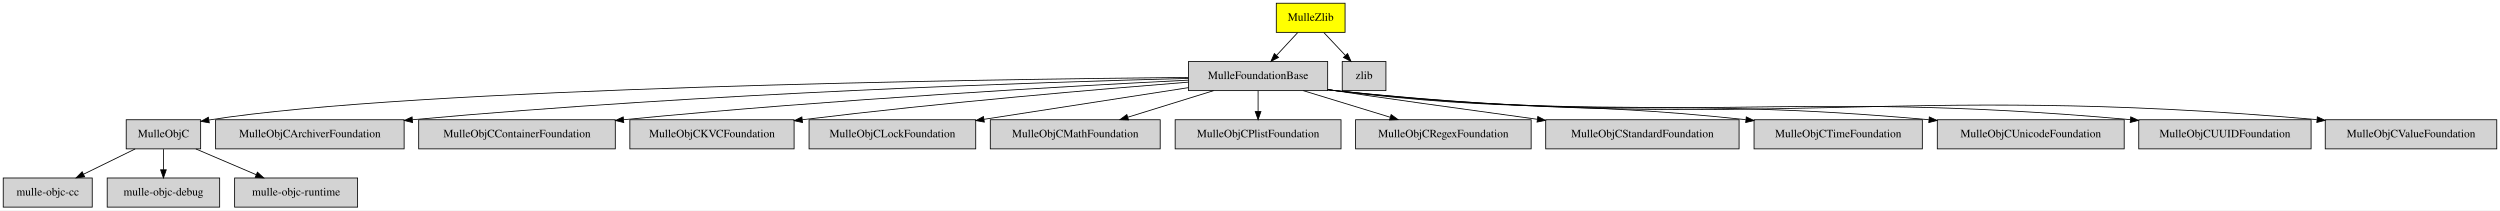
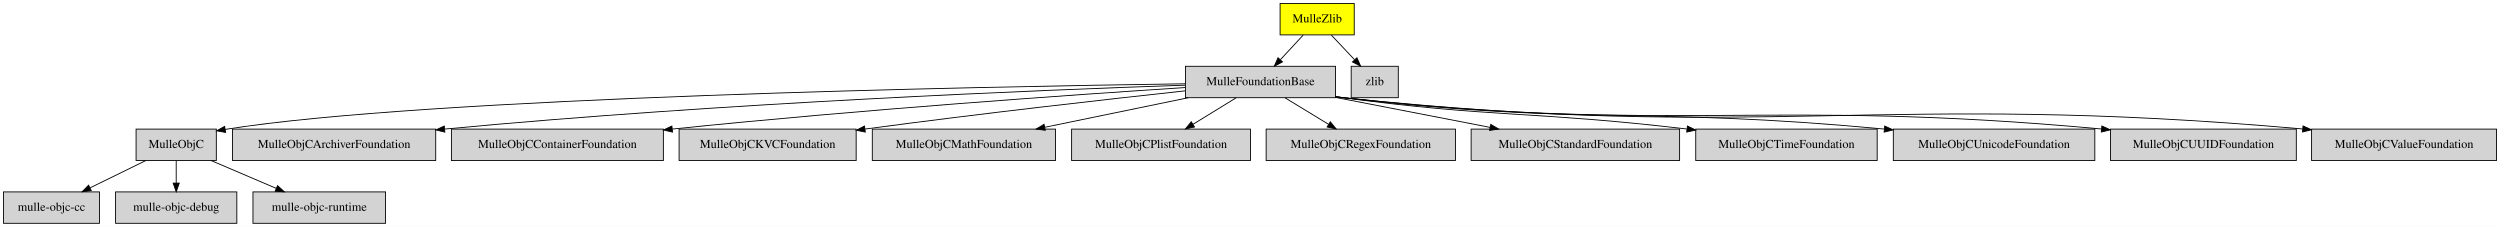
- <svg xmlns="http://www.w3.org/2000/svg" xmlns:xlink="http://www.w3.org/1999/xlink" width="3090pt" height="260pt" viewBox="0.00 0.00 3090.00 260.00">
+ <svg xmlns="http://www.w3.org/2000/svg" xmlns:xlink="http://www.w3.org/1999/xlink" width="2866pt" height="260pt" viewBox="0.00 0.00 2866.00 260.00">
  <g id="graph0" class="graph" transform="scale(1 1) rotate(0) translate(4 256)">
-     <polygon fill="white" stroke="transparent" points="-4,4 -4,-256 3086,-256 3086,4 -4,4" />
+     <polygon fill="white" stroke="transparent" points="-4,4 -4,-256 2862,-256 2862,4 -4,4" />
    <g id="node1" class="node">
-       <polygon fill="yellow" stroke="black" points="1658.5,-252 1573.5,-252 1573.5,-216 1658.5,-216 1658.5,-252" />
-       <text text-anchor="middle" x="1616" y="-230.3" font-family="Times,serif" font-size="14.00">MulleZlib</text>
+       <polygon fill="yellow" stroke="black" points="1548.5,-252 1463.5,-252 1463.5,-216 1548.5,-216 1548.5,-252" />
+       <text text-anchor="middle" x="1506" y="-230.3" font-family="Times,serif" font-size="14.00">MulleZlib</text>
    </g>
    <g id="node2" class="node">
      <g id="a_node2">
        <a xlink:href="https://github.com/MulleFoundation/MulleFoundationBase" xlink:title="MulleFoundationBase">
-           <polygon fill="lightgrey" stroke="black" points="1637,-180 1465,-180 1465,-144 1637,-144 1637,-180" />
-           <text text-anchor="middle" x="1551" y="-158.3" font-family="Times,serif" font-size="14.00">MulleFoundationBase</text>
+           <polygon fill="lightgrey" stroke="black" points="1527,-180 1355,-180 1355,-144 1527,-144 1527,-180" />
+           <text text-anchor="middle" x="1441" y="-158.3" font-family="Times,serif" font-size="14.00">MulleFoundationBase</text>
+         </a>
+       </g>
+     </g>
+     <g id="edge16" class="edge">
+       <path fill="none" stroke="black" d="M1489.93,-215.7C1482.06,-207.22 1472.44,-196.86 1463.83,-187.58" />
+       <polygon fill="black" stroke="black" points="1466.25,-185.05 1456.88,-180.1 1461.12,-189.81 1466.25,-185.05" />
+     </g>
+     <g id="node18" class="node">
+       <g id="a_node18">
+         <a xlink:href="https://github.com/madler/zlib" xlink:title="zlib">
+           <polygon fill="lightgrey" stroke="black" points="1599,-180 1545,-180 1545,-144 1599,-144 1599,-180" />
+           <text text-anchor="middle" x="1572" y="-158.3" font-family="Times,serif" font-size="14.00">zlib</text>
        </a>
      </g>
    </g>
    <g id="edge17" class="edge">
-       <path fill="none" stroke="black" d="M1599.93,-215.7C1592.06,-207.22 1582.44,-196.86 1573.83,-187.58" />
-       <polygon fill="black" stroke="black" points="1576.25,-185.05 1566.88,-180.1 1571.12,-189.81 1576.25,-185.05" />
-     </g>
-     <g id="node19" class="node">
-       <g id="a_node19">
-         <a xlink:href="https://github.com/madler/zlib" xlink:title="zlib">
-           <polygon fill="lightgrey" stroke="black" points="1709,-180 1655,-180 1655,-144 1709,-144 1709,-180" />
-           <text text-anchor="middle" x="1682" y="-158.3" font-family="Times,serif" font-size="14.00">zlib</text>
-         </a>
-       </g>
-     </g>
-     <g id="edge18" class="edge">
-       <path fill="none" stroke="black" d="M1632.31,-215.7C1640.31,-207.22 1650.07,-196.86 1658.82,-187.58" />
-       <polygon fill="black" stroke="black" points="1661.56,-189.78 1665.87,-180.1 1656.47,-184.98 1661.56,-189.78" />
+       <path fill="none" stroke="black" d="M1522.31,-215.7C1530.31,-207.22 1540.07,-196.86 1548.82,-187.58" />
+       <polygon fill="black" stroke="black" points="1551.56,-189.78 1555.87,-180.1 1546.47,-184.98 1551.56,-189.78" />
    </g>
    <g id="node3" class="node">
      <g id="a_node3">
        <a xlink:href="https://github.com/mulle-objc/MulleObjC" xlink:title="MulleObjC">
          <polygon fill="lightgrey" stroke="black" points="244,-108 152,-108 152,-72 244,-72 244,-108" />
          <text text-anchor="middle" x="198" y="-86.3" font-family="Times,serif" font-size="14.00">MulleObjC</text>
        </a>
      </g>
    </g>
    <g id="edge1" class="edge">
-       <path fill="none" stroke="black" d="M1464.81,-160.33C1217.37,-157.95 506.93,-147.88 254.12,-107.65" />
-       <polygon fill="black" stroke="black" points="254.67,-104.19 244.23,-106.02 253.53,-111.1 254.67,-104.19" />
+       <path fill="none" stroke="black" d="M1354.61,-159.94C1121.93,-156.65 484.74,-144.63 254.24,-107.67" />
+       <polygon fill="black" stroke="black" points="254.67,-104.2 244.23,-106.01 253.52,-111.1 254.67,-104.2" />
    </g>
    <g id="node4" class="node">
      <g id="a_node4">
        <a xlink:href="https://github.com/MulleFoundation/MulleObjCArchiverFoundation@*" xlink:title="MulleObjCArchiverFoundation">
          <polygon fill="lightgrey" stroke="black" points="495.5,-108 262.5,-108 262.5,-72 495.5,-72 495.5,-108" />
          <text text-anchor="middle" x="379" y="-86.3" font-family="Times,serif" font-size="14.00">MulleObjCArchiverFoundation</text>
        </a>
      </g>
    </g>
    <g id="edge2" class="edge">
-       <path fill="none" stroke="black" d="M1464.72,-159.07C1287.24,-154.55 868.19,-141.17 505.83,-108.03" />
-       <polygon fill="black" stroke="black" points="505.94,-104.52 495.66,-107.09 505.3,-111.49 505.94,-104.52" />
+       <path fill="none" stroke="black" d="M1354.69,-158.35C1191.23,-152.84 825.07,-138.16 506.04,-108.05" />
+       <polygon fill="black" stroke="black" points="505.95,-104.53 495.66,-107.06 505.29,-111.5 505.95,-104.53" />
    </g>
    <g id="node5" class="node">
      <g id="a_node5">
        <a xlink:href="https://github.com/MulleFoundation/MulleObjCContainerFoundation@*" xlink:title="MulleObjCContainerFoundation">
          <polygon fill="lightgrey" stroke="black" points="756.5,-108 513.5,-108 513.5,-72 756.5,-72 756.5,-108" />
          <text text-anchor="middle" x="635" y="-86.3" font-family="Times,serif" font-size="14.00">MulleObjCContainerFoundation</text>
        </a>
      </g>
    </g>
    <g id="edge3" class="edge">
-       <path fill="none" stroke="black" d="M1464.9,-156.93C1322.12,-149.79 1027.13,-133.41 766.68,-108.03" />
-       <polygon fill="black" stroke="black" points="766.95,-104.54 756.65,-107.05 766.26,-111.51 766.95,-104.54" />
+       <path fill="none" stroke="black" d="M1354.83,-155.64C1228.33,-147.45 984.7,-130.5 766.69,-108.04" />
+       <polygon fill="black" stroke="black" points="766.96,-104.55 756.66,-107 766.24,-111.51 766.96,-104.55" />
    </g>
    <g id="node6" class="node">
      <g id="a_node6">
        <a xlink:href="https://github.com/MulleFoundation/MulleObjCKVCFoundation@*" xlink:title="MulleObjCKVCFoundation">
          <polygon fill="lightgrey" stroke="black" points="977.5,-108 774.5,-108 774.5,-72 977.5,-72 977.5,-108" />
          <text text-anchor="middle" x="876" y="-86.3" font-family="Times,serif" font-size="14.00">MulleObjCKVCFoundation</text>
        </a>
      </g>
    </g>
    <g id="edge4" class="edge">
-       <path fill="none" stroke="black" d="M1464.83,-154.47C1356.12,-145.88 1163.19,-129.47 987.53,-108.02" />
-       <polygon fill="black" stroke="black" points="987.94,-104.55 977.59,-106.8 987.09,-111.49 987.94,-104.55" />
+       <path fill="none" stroke="black" d="M1354.69,-151.85C1265.51,-142.19 1122.01,-126.05 987.67,-108.06" />
+       <polygon fill="black" stroke="black" points="987.98,-104.57 977.6,-106.71 987.05,-111.51 987.98,-104.57" />
    </g>
    <g id="node7" class="node">
      <g id="a_node7">
-         <a xlink:href="https://github.com/MulleFoundation/MulleObjCLockFoundation@*" xlink:title="MulleObjCLockFoundation">
-           <polygon fill="lightgrey" stroke="black" points="1202,-108 996,-108 996,-72 1202,-72 1202,-108" />
-           <text text-anchor="middle" x="1099" y="-86.3" font-family="Times,serif" font-size="14.00">MulleObjCLockFoundation</text>
+         <a xlink:href="https://github.com/MulleFoundation/MulleObjCMathFoundation@*" xlink:title="MulleObjCMathFoundation">
+           <polygon fill="lightgrey" stroke="black" points="1206,-108 996,-108 996,-72 1206,-72 1206,-108" />
+           <text text-anchor="middle" x="1101" y="-86.3" font-family="Times,serif" font-size="14.00">MulleObjCMathFoundation</text>
        </a>
      </g>
    </g>
    <g id="edge5" class="edge">
-       <path fill="none" stroke="black" d="M1464.92,-147.67C1393.19,-136.56 1290.47,-120.65 1212.11,-108.52" />
-       <polygon fill="black" stroke="black" points="1212.61,-105.05 1202.19,-106.98 1211.54,-111.97 1212.61,-105.05" />
+       <path fill="none" stroke="black" d="M1358.26,-143.97C1308.6,-133.74 1245.3,-120.71 1193.92,-110.13" />
+       <polygon fill="black" stroke="black" points="1194.31,-106.64 1183.81,-108.05 1192.9,-113.49 1194.31,-106.64" />
    </g>
    <g id="node8" class="node">
      <g id="a_node8">
-         <a xlink:href="https://github.com/MulleFoundation/MulleObjCMathFoundation@*" xlink:title="MulleObjCMathFoundation">
-           <polygon fill="lightgrey" stroke="black" points="1430,-108 1220,-108 1220,-72 1430,-72 1430,-108" />
-           <text text-anchor="middle" x="1325" y="-86.3" font-family="Times,serif" font-size="14.00">MulleObjCMathFoundation</text>
+         <a xlink:href="https://github.com/MulleFoundation/MulleObjCPlistFoundation@*" xlink:title="MulleObjCPlistFoundation">
+           <polygon fill="lightgrey" stroke="black" points="1429.5,-108 1224.5,-108 1224.5,-72 1429.5,-72 1429.5,-108" />
+           <text text-anchor="middle" x="1327" y="-86.3" font-family="Times,serif" font-size="14.00">MulleObjCPlistFoundation</text>
        </a>
      </g>
    </g>
    <g id="edge6" class="edge">
-       <path fill="none" stroke="black" d="M1496,-143.97C1464.01,-134.06 1423.52,-121.51 1389.96,-111.12" />
-       <polygon fill="black" stroke="black" points="1390.83,-107.73 1380.24,-108.11 1388.76,-114.41 1390.83,-107.73" />
+       <path fill="none" stroke="black" d="M1413.11,-143.88C1398.21,-134.72 1379.67,-123.34 1363.62,-113.48" />
+       <polygon fill="black" stroke="black" points="1365.35,-110.44 1354.99,-108.19 1361.69,-116.41 1365.35,-110.44" />
    </g>
    <g id="node9" class="node">
      <g id="a_node9">
-         <a xlink:href="https://github.com/MulleFoundation/MulleObjCPlistFoundation@*" xlink:title="MulleObjCPlistFoundation">
-           <polygon fill="lightgrey" stroke="black" points="1653.5,-108 1448.5,-108 1448.5,-72 1653.5,-72 1653.5,-108" />
-           <text text-anchor="middle" x="1551" y="-86.3" font-family="Times,serif" font-size="14.00">MulleObjCPlistFoundation</text>
+         <a xlink:href="https://github.com/MulleFoundation/MulleObjCRegexFoundation" xlink:title="MulleObjCRegexFoundation">
+           <polygon fill="lightgrey" stroke="black" points="1664.5,-108 1447.5,-108 1447.5,-72 1664.5,-72 1664.5,-108" />
+           <text text-anchor="middle" x="1556" y="-86.3" font-family="Times,serif" font-size="14.00">MulleObjCRegexFoundation</text>
        </a>
      </g>
    </g>
    <g id="edge7" class="edge">
-       <path fill="none" stroke="black" d="M1551,-143.7C1551,-135.98 1551,-126.71 1551,-118.11" />
-       <polygon fill="black" stroke="black" points="1554.5,-118.1 1551,-108.1 1547.5,-118.1 1554.5,-118.1" />
+       <path fill="none" stroke="black" d="M1469.13,-143.88C1484.17,-134.72 1502.87,-123.34 1519.06,-113.48" />
+       <polygon fill="black" stroke="black" points="1521.04,-116.38 1527.76,-108.19 1517.4,-110.4 1521.04,-116.38" />
    </g>
    <g id="node10" class="node">
      <g id="a_node10">
-         <a xlink:href="https://github.com/MulleFoundation/MulleObjCRegexFoundation" xlink:title="MulleObjCRegexFoundation">
-           <polygon fill="lightgrey" stroke="black" points="1888.5,-108 1671.5,-108 1671.5,-72 1888.5,-72 1888.5,-108" />
-           <text text-anchor="middle" x="1780" y="-86.3" font-family="Times,serif" font-size="14.00">MulleObjCRegexFoundation</text>
+         <a xlink:href="https://github.com/MulleFoundation/MulleObjCStandardFoundation@*" xlink:title="MulleObjCStandardFoundation">
+           <polygon fill="lightgrey" stroke="black" points="1921.5,-108 1682.5,-108 1682.5,-72 1921.5,-72 1921.5,-108" />
+           <text text-anchor="middle" x="1802" y="-86.3" font-family="Times,serif" font-size="14.00">MulleObjCStandardFoundation</text>
        </a>
      </g>
    </g>
    <g id="edge8" class="edge">
-       <path fill="none" stroke="black" d="M1606.73,-143.97C1639.14,-134.06 1680.18,-121.51 1714.18,-111.12" />
-       <polygon fill="black" stroke="black" points="1715.48,-114.38 1724.02,-108.11 1713.44,-107.69 1715.48,-114.38" />
+       <path fill="none" stroke="black" d="M1527.01,-144.32C1580.33,-133.98 1648.96,-120.68 1704.32,-109.94" />
+       <polygon fill="black" stroke="black" points="1704.99,-113.38 1714.14,-108.04 1703.66,-106.5 1704.99,-113.38" />
    </g>
    <g id="node11" class="node">
      <g id="a_node11">
-         <a xlink:href="https://github.com/MulleFoundation/MulleObjCStandardFoundation@*" xlink:title="MulleObjCStandardFoundation">
-           <polygon fill="lightgrey" stroke="black" points="2145.5,-108 1906.5,-108 1906.5,-72 2145.5,-72 2145.5,-108" />
-           <text text-anchor="middle" x="2026" y="-86.3" font-family="Times,serif" font-size="14.00">MulleObjCStandardFoundation</text>
+         <a xlink:href="https://github.com/MulleFoundation/MulleObjCTimeFoundation@*" xlink:title="MulleObjCTimeFoundation">
+           <polygon fill="lightgrey" stroke="black" points="2148,-108 1940,-108 1940,-72 2148,-72 2148,-108" />
+           <text text-anchor="middle" x="2044" y="-86.3" font-family="Times,serif" font-size="14.00">MulleObjCTimeFoundation</text>
        </a>
      </g>
    </g>
    <g id="edge9" class="edge">
-       <path fill="none" stroke="black" d="M1637.19,-145.43C1640.16,-144.94 1643.1,-144.46 1646,-144 1692.92,-136.53 1805.54,-120.93 1896.08,-108.58" />
-       <polygon fill="black" stroke="black" points="1896.73,-112.02 1906.16,-107.2 1895.78,-105.09 1896.73,-112.02" />
+       <path fill="none" stroke="black" d="M1527.16,-145.25C1530.14,-144.81 1533.09,-144.39 1536,-144 1707.46,-120.89 1754.26,-128.81 1929.87,-108.09" />
+       <polygon fill="black" stroke="black" points="1930.46,-111.55 1939.97,-106.88 1929.63,-104.59 1930.46,-111.55" />
    </g>
    <g id="node12" class="node">
      <g id="a_node12">
-         <a xlink:href="https://github.com/MulleFoundation/MulleObjCTimeFoundation@*" xlink:title="MulleObjCTimeFoundation">
-           <polygon fill="lightgrey" stroke="black" points="2372,-108 2164,-108 2164,-72 2372,-72 2372,-108" />
-           <text text-anchor="middle" x="2268" y="-86.3" font-family="Times,serif" font-size="14.00">MulleObjCTimeFoundation</text>
+         <a xlink:href="https://github.com/MulleFoundation/MulleObjCUnicodeFoundation@*" xlink:title="MulleObjCUnicodeFoundation">
+           <polygon fill="lightgrey" stroke="black" points="2397.5,-108 2166.5,-108 2166.5,-72 2397.5,-72 2397.5,-108" />
+           <text text-anchor="middle" x="2282" y="-86.3" font-family="Times,serif" font-size="14.00">MulleObjCUnicodeFoundation</text>
        </a>
      </g>
    </g>
    <g id="edge10" class="edge">
-       <path fill="none" stroke="black" d="M1637.15,-145.17C1640.13,-144.75 1643.09,-144.36 1646,-144 1867.75,-116.4 1927.83,-132.4 2153.79,-108.08" />
-       <polygon fill="black" stroke="black" points="2154.42,-111.53 2163.98,-106.96 2153.66,-104.57 2154.42,-111.53" />
+       <path fill="none" stroke="black" d="M1527.15,-145.12C1530.13,-144.72 1533.09,-144.34 1536,-144 1807.21,-111.99 1880.05,-134.09 2155.94,-108.05" />
+       <polygon fill="black" stroke="black" points="2156.64,-111.5 2166.26,-107.06 2155.97,-104.53 2156.64,-111.5" />
    </g>
    <g id="node13" class="node">
      <g id="a_node13">
-         <a xlink:href="https://github.com/MulleFoundation/MulleObjCUnicodeFoundation@*" xlink:title="MulleObjCUnicodeFoundation">
-           <polygon fill="lightgrey" stroke="black" points="2621.5,-108 2390.5,-108 2390.5,-72 2621.5,-72 2621.5,-108" />
-           <text text-anchor="middle" x="2506" y="-86.3" font-family="Times,serif" font-size="14.00">MulleObjCUnicodeFoundation</text>
+         <a xlink:href="https://github.com/MulleFoundation/MulleObjCUUIDFoundation@*" xlink:title="MulleObjCUUIDFoundation">
+           <polygon fill="lightgrey" stroke="black" points="2628.5,-108 2415.5,-108 2415.5,-72 2628.5,-72 2628.5,-108" />
+           <text text-anchor="middle" x="2522" y="-86.3" font-family="Times,serif" font-size="14.00">MulleObjCUUIDFoundation</text>
        </a>
      </g>
    </g>
    <g id="edge11" class="edge">
-       <path fill="none" stroke="black" d="M1637.14,-145.09C1640.13,-144.7 1643.09,-144.33 1646,-144 1967.64,-107.5 2053.57,-137.44 2380.04,-108.03" />
-       <polygon fill="black" stroke="black" points="2380.63,-111.49 2390.27,-107.1 2379.99,-104.52 2380.63,-111.49" />
+       <path fill="none" stroke="black" d="M1527.14,-145.06C1530.13,-144.67 1533.09,-144.32 1536,-144 1917.84,-102.14 2019.54,-143.66 2405.19,-108.11" />
+       <polygon fill="black" stroke="black" points="2405.6,-111.59 2415.23,-107.17 2404.95,-104.62 2405.6,-111.59" />
    </g>
    <g id="node14" class="node">
      <g id="a_node14">
-         <a xlink:href="https://github.com/MulleFoundation/MulleObjCUUIDFoundation@*" xlink:title="MulleObjCUUIDFoundation">
-           <polygon fill="lightgrey" stroke="black" points="2852.5,-108 2639.5,-108 2639.5,-72 2852.5,-72 2852.5,-108" />
-           <text text-anchor="middle" x="2746" y="-86.3" font-family="Times,serif" font-size="14.00">MulleObjCUUIDFoundation</text>
+         <a xlink:href="https://github.com/MulleFoundation/MulleObjCValueFoundation@*" xlink:title="MulleObjCValueFoundation">
+           <polygon fill="lightgrey" stroke="black" points="2858,-108 2646,-108 2646,-72 2858,-72 2858,-108" />
+           <text text-anchor="middle" x="2752" y="-86.3" font-family="Times,serif" font-size="14.00">MulleObjCValueFoundation</text>
        </a>
      </g>
    </g>
    <g id="edge12" class="edge">
-       <path fill="none" stroke="black" d="M1637.14,-145.04C1640.12,-144.66 1643.08,-144.31 1646,-144 2078.28,-97.66 2193.04,-147.33 2629.19,-108.1" />
-       <polygon fill="black" stroke="black" points="2629.59,-111.58 2639.23,-107.19 2628.95,-104.61 2629.59,-111.58" />
+       <path fill="none" stroke="black" d="M1527.14,-145.03C1530.12,-144.65 1533.08,-144.31 1536,-144 2020.02,-93.06 2148.21,-151.4 2635.74,-108.15" />
+       <polygon fill="black" stroke="black" points="2636.21,-111.62 2645.86,-107.24 2635.58,-104.65 2636.21,-111.62" />
    </g>
    <g id="node15" class="node">
      <g id="a_node15">
-         <a xlink:href="https://github.com/MulleFoundation/MulleObjCValueFoundation@*" xlink:title="MulleObjCValueFoundation">
-           <polygon fill="lightgrey" stroke="black" points="3082,-108 2870,-108 2870,-72 3082,-72 3082,-108" />
-           <text text-anchor="middle" x="2976" y="-86.3" font-family="Times,serif" font-size="14.00">MulleObjCValueFoundation</text>
-         </a>
-       </g>
-     </g>
-     <g id="edge13" class="edge">
-       <path fill="none" stroke="black" d="M1637.13,-145.02C1640.12,-144.64 1643.08,-144.3 1646,-144 2180.38,-88.58 2321.66,-155.1 2859.5,-108.16" />
-       <polygon fill="black" stroke="black" points="2860.2,-111.61 2869.86,-107.25 2859.59,-104.64 2860.2,-111.61" />
-     </g>
-     <g id="node16" class="node">
-       <g id="a_node16">
        <a xlink:href="https://github.com/mulle-cc/mulle-objc-cc" xlink:title="mulle-objc-cc">
          <polygon fill="lightgrey" stroke="black" points="110,-36 0,-36 0,0 110,0 110,-36" />
          <text text-anchor="middle" x="55" y="-14.3" font-family="Times,serif" font-size="14.00">mulle-objc-cc</text>
        </a>
      </g>
    </g>
-     <g id="edge14" class="edge">
+     <g id="edge13" class="edge">
      <path fill="none" stroke="black" d="M163.02,-71.88C143.8,-62.47 119.77,-50.71 99.26,-40.67" />
      <polygon fill="black" stroke="black" points="100.64,-37.44 90.12,-36.19 97.56,-43.73 100.64,-37.44" />
    </g>
-     <g id="node17" class="node">
-       <g id="a_node17">
+     <g id="node16" class="node">
+       <g id="a_node16">
        <a xlink:href="https://github.com/mulle-objc/mulle-objc-debug" xlink:title="mulle-objc-debug">
          <polygon fill="lightgrey" stroke="black" points="267.5,-36 128.5,-36 128.5,0 267.5,0 267.5,-36" />
          <text text-anchor="middle" x="198" y="-14.3" font-family="Times,serif" font-size="14.00">mulle-objc-debug</text>
        </a>
      </g>
    </g>
-     <g id="edge15" class="edge">
+     <g id="edge14" class="edge">
      <path fill="none" stroke="black" d="M198,-71.7C198,-63.98 198,-54.71 198,-46.11" />
      <polygon fill="black" stroke="black" points="201.5,-46.1 198,-36.1 194.5,-46.1 201.5,-46.1" />
    </g>
-     <g id="node18" class="node">
-       <g id="a_node18">
+     <g id="node17" class="node">
+       <g id="a_node17">
        <a xlink:href="https://github.com/mulle-objc/mulle-objc-runtime" xlink:title="mulle-objc-runtime">
          <polygon fill="lightgrey" stroke="black" points="438,-36 286,-36 286,0 438,0 438,-36" />
          <text text-anchor="middle" x="362" y="-14.3" font-family="Times,serif" font-size="14.00">mulle-objc-runtime</text>
        </a>
      </g>
    </g>
-     <g id="edge16" class="edge">
+     <g id="edge15" class="edge">
      <path fill="none" stroke="black" d="M238.12,-71.88C260.64,-62.26 288.92,-50.19 312.77,-40.01" />
      <polygon fill="black" stroke="black" points="314.19,-43.21 322.01,-36.07 311.44,-36.77 314.19,-43.21" />
    </g>
  </g>
</svg>
